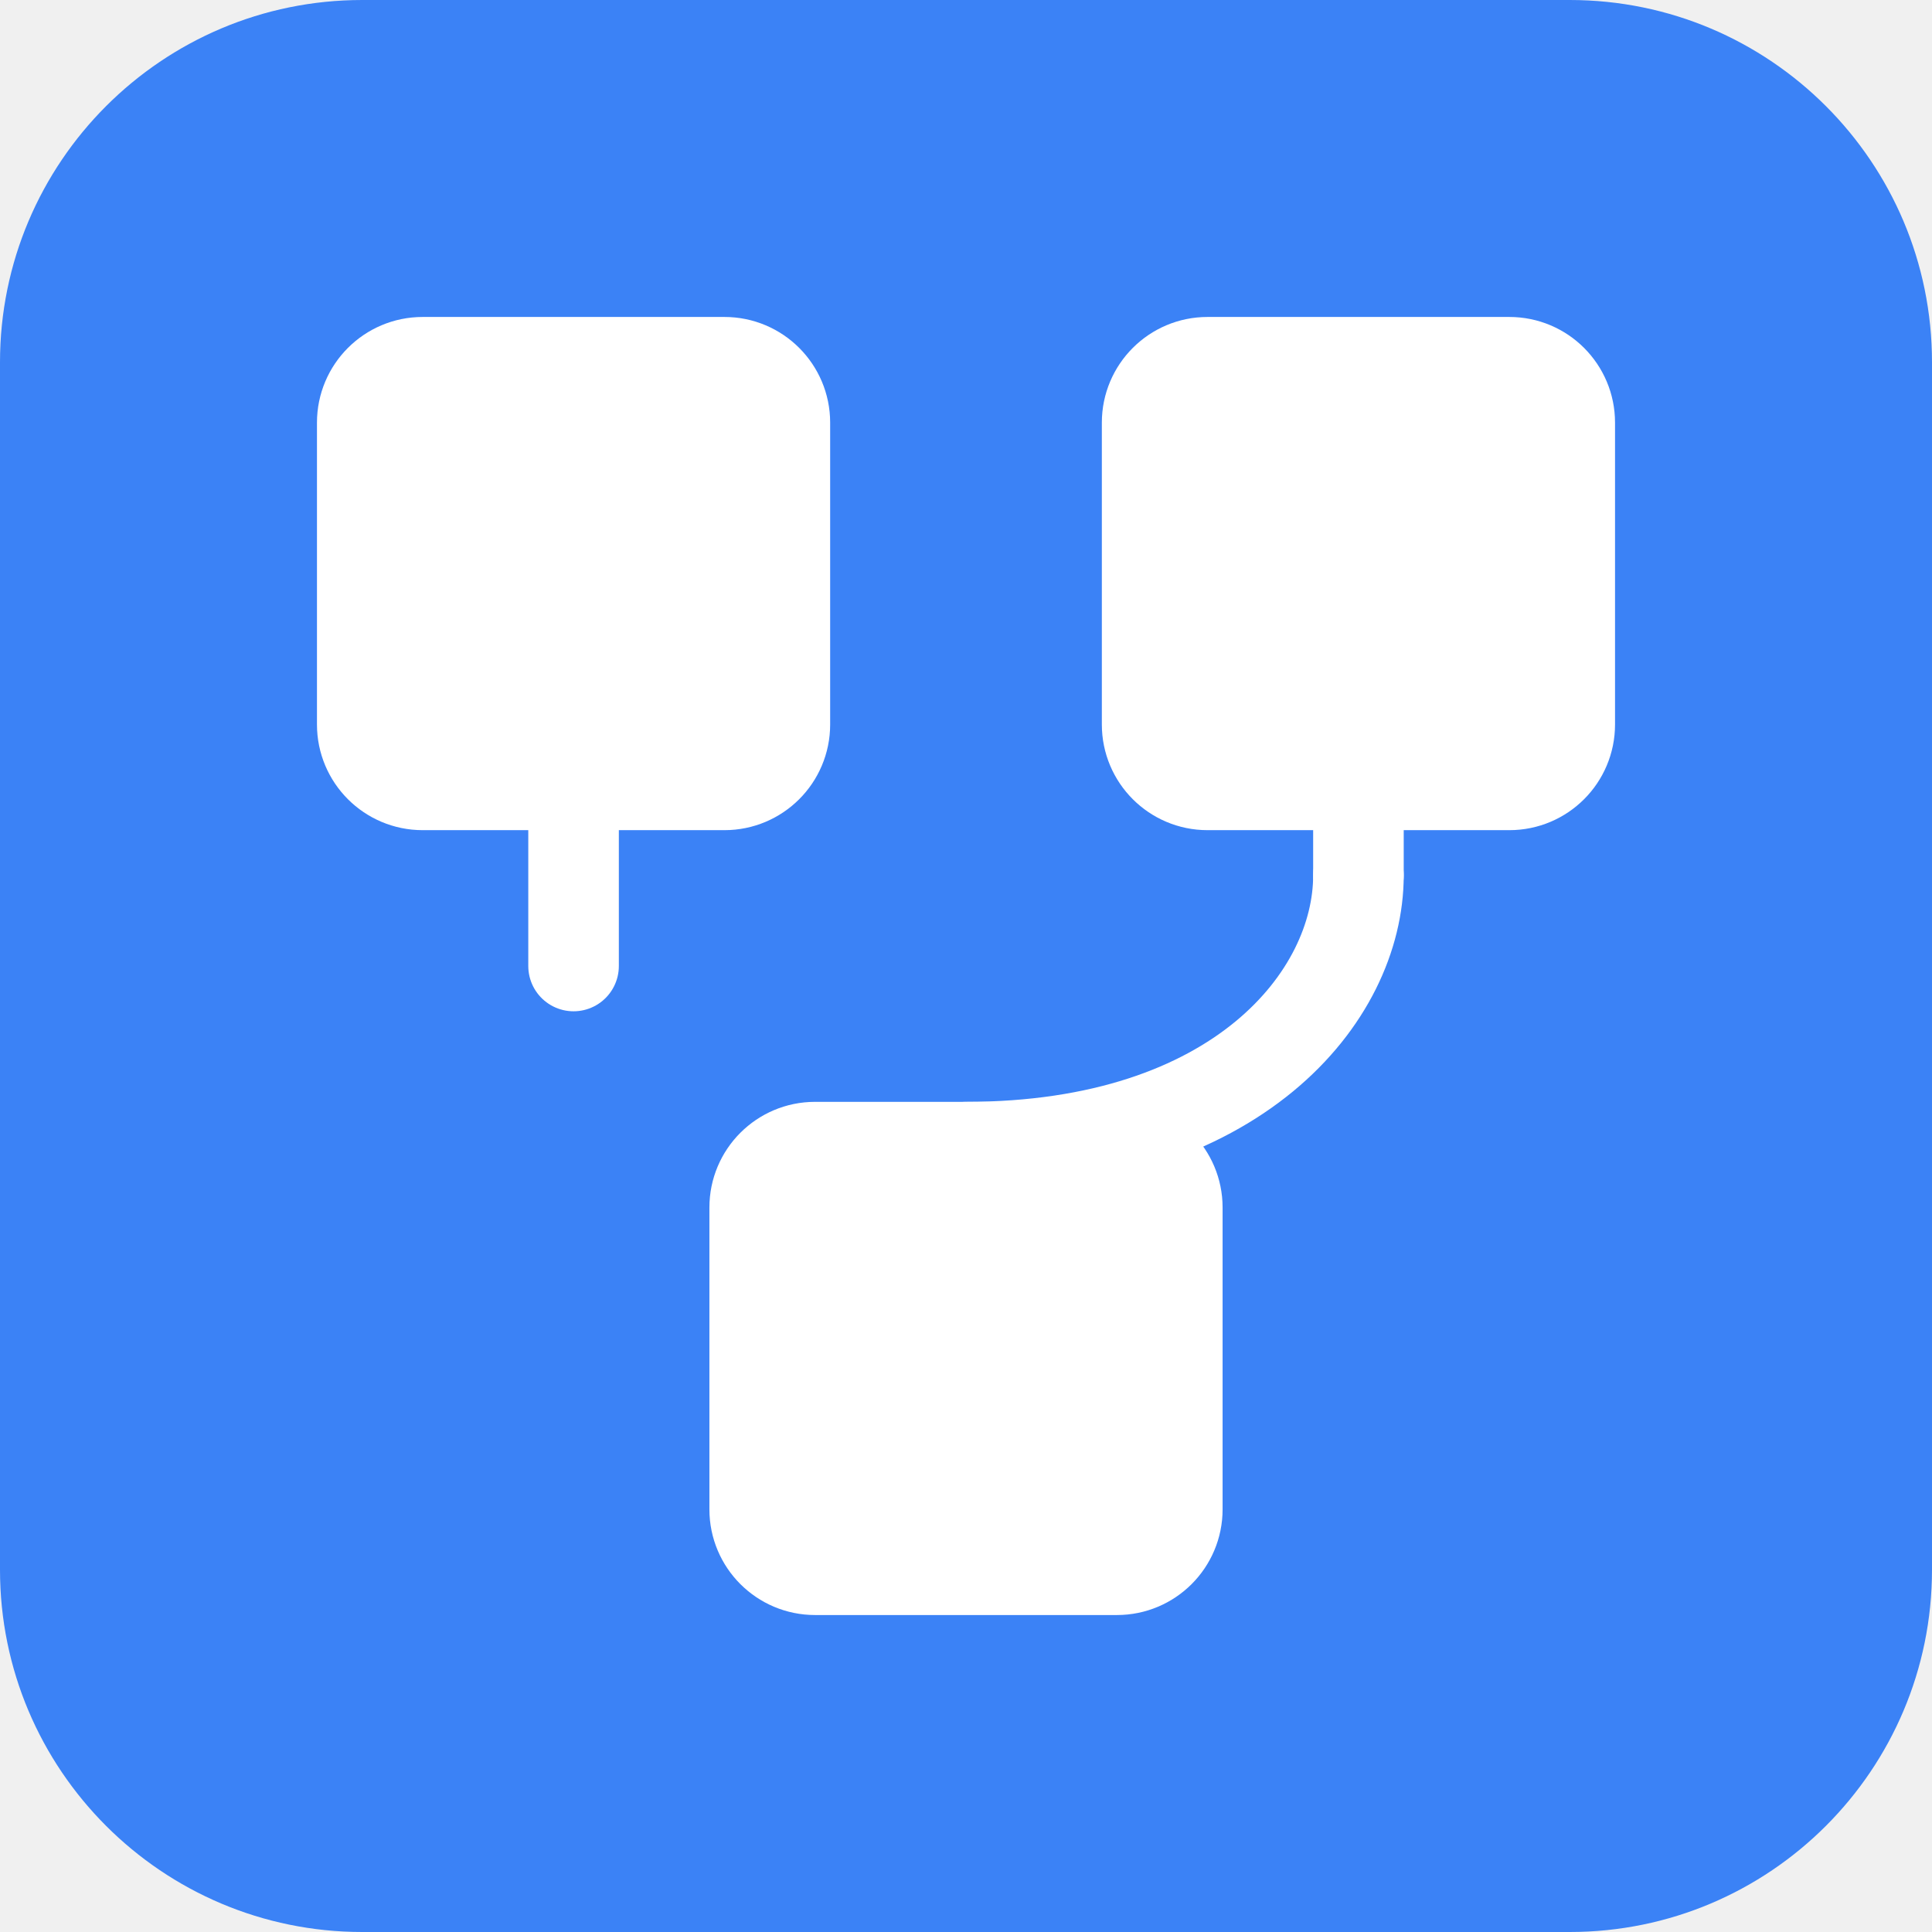
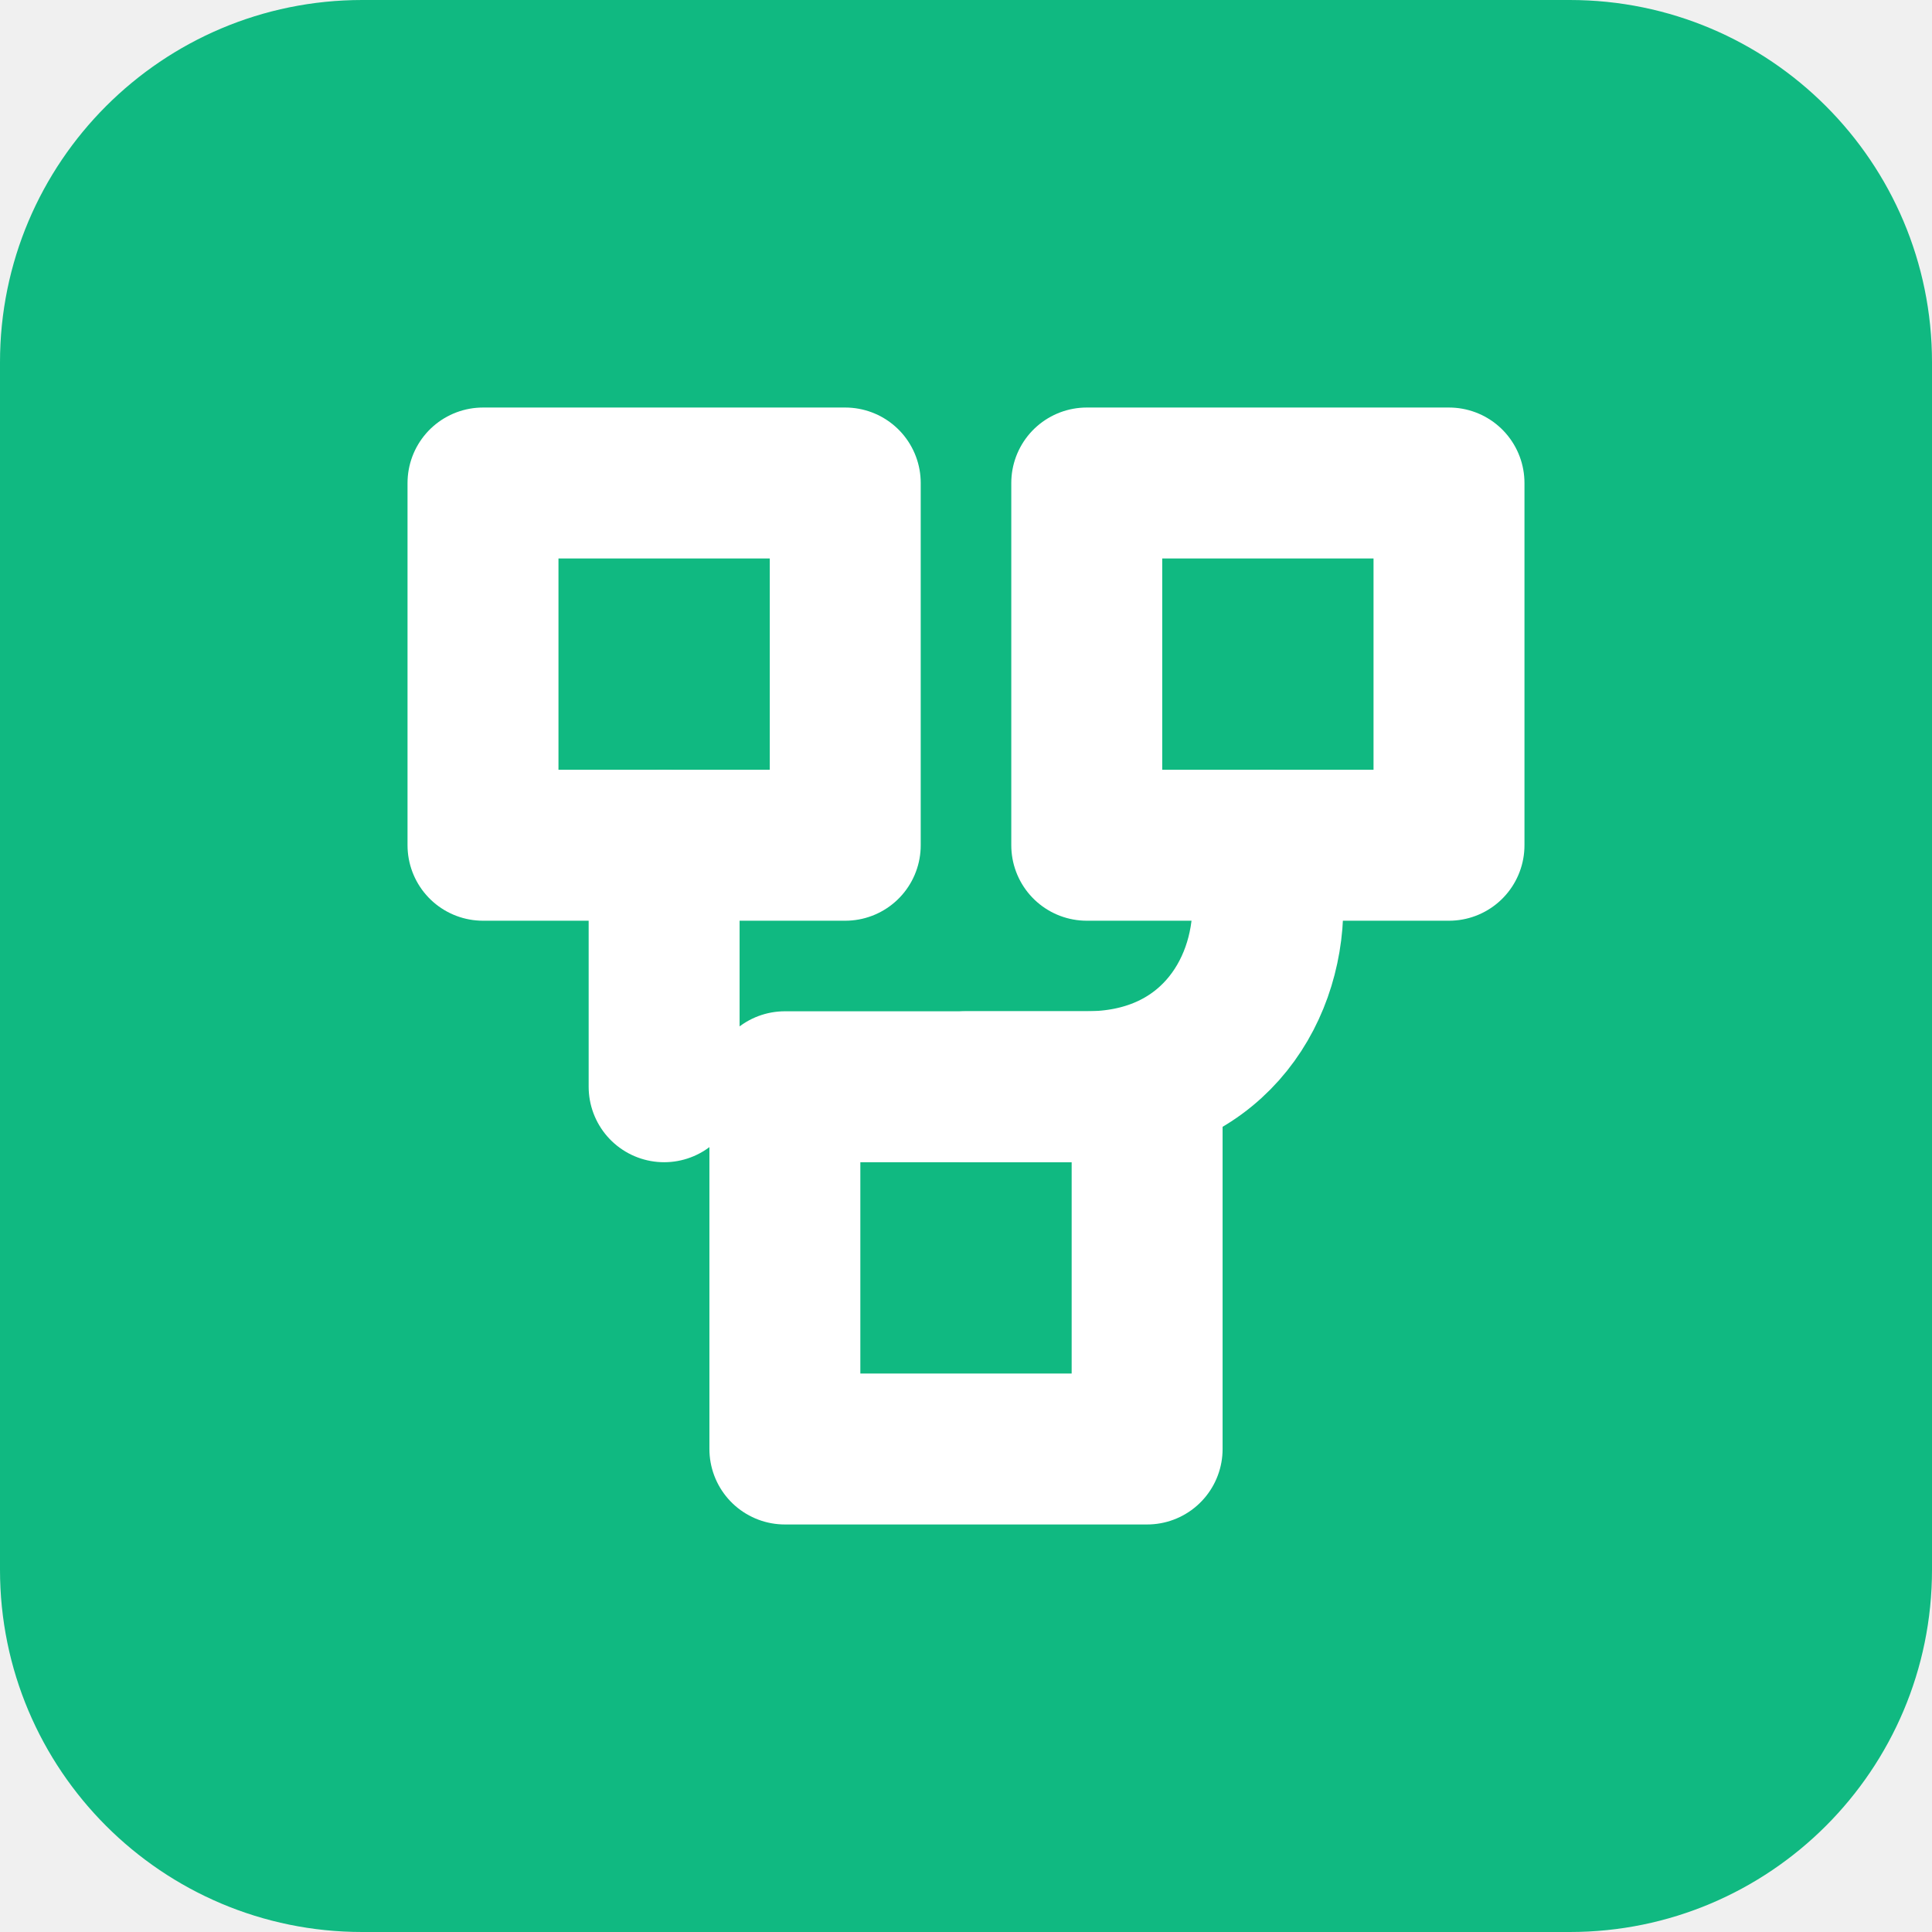
<svg xmlns="http://www.w3.org/2000/svg" viewBox="0 0 32 32">
-   <rect width="32" height="32" rx="6" fill="#3b82f6" />
-   <g fill="white" stroke="white" stroke-width="1.5">
-     <rect x="6" y="6" width="7" height="7" rx="1" />
-     <rect x="19" y="6" width="7" height="7" rx="1" />
-     <rect x="12.5" y="19" width="7" height="7" rx="1" />
-     <line x1="9.5" y1="13" x2="9.5" y2="16" stroke-linecap="round" />
-     <line x1="22.5" y1="13" x2="22.5" y2="14.5" stroke-linecap="round" />
-     <path d="M 22.5 14.5 C 22.5 16.5 20.5 19 16 19" fill="none" stroke-linecap="round" />
+   <rect width="32" height="32" rx="6" fill="#10b981" />
+   <g transform="translate(4, 4) scale(1)" fill="none" stroke="white" stroke-width="2.5" stroke-linecap="round" stroke-linejoin="round">
+     <path d="M4 4h6v6H4zM14 4h6v6h-6zM9 14h6v6H9z" />
+     <path d="M7 10v4M17 10v1c0 1.5-1 3-3 3h-2" />
  </g>
</svg>
